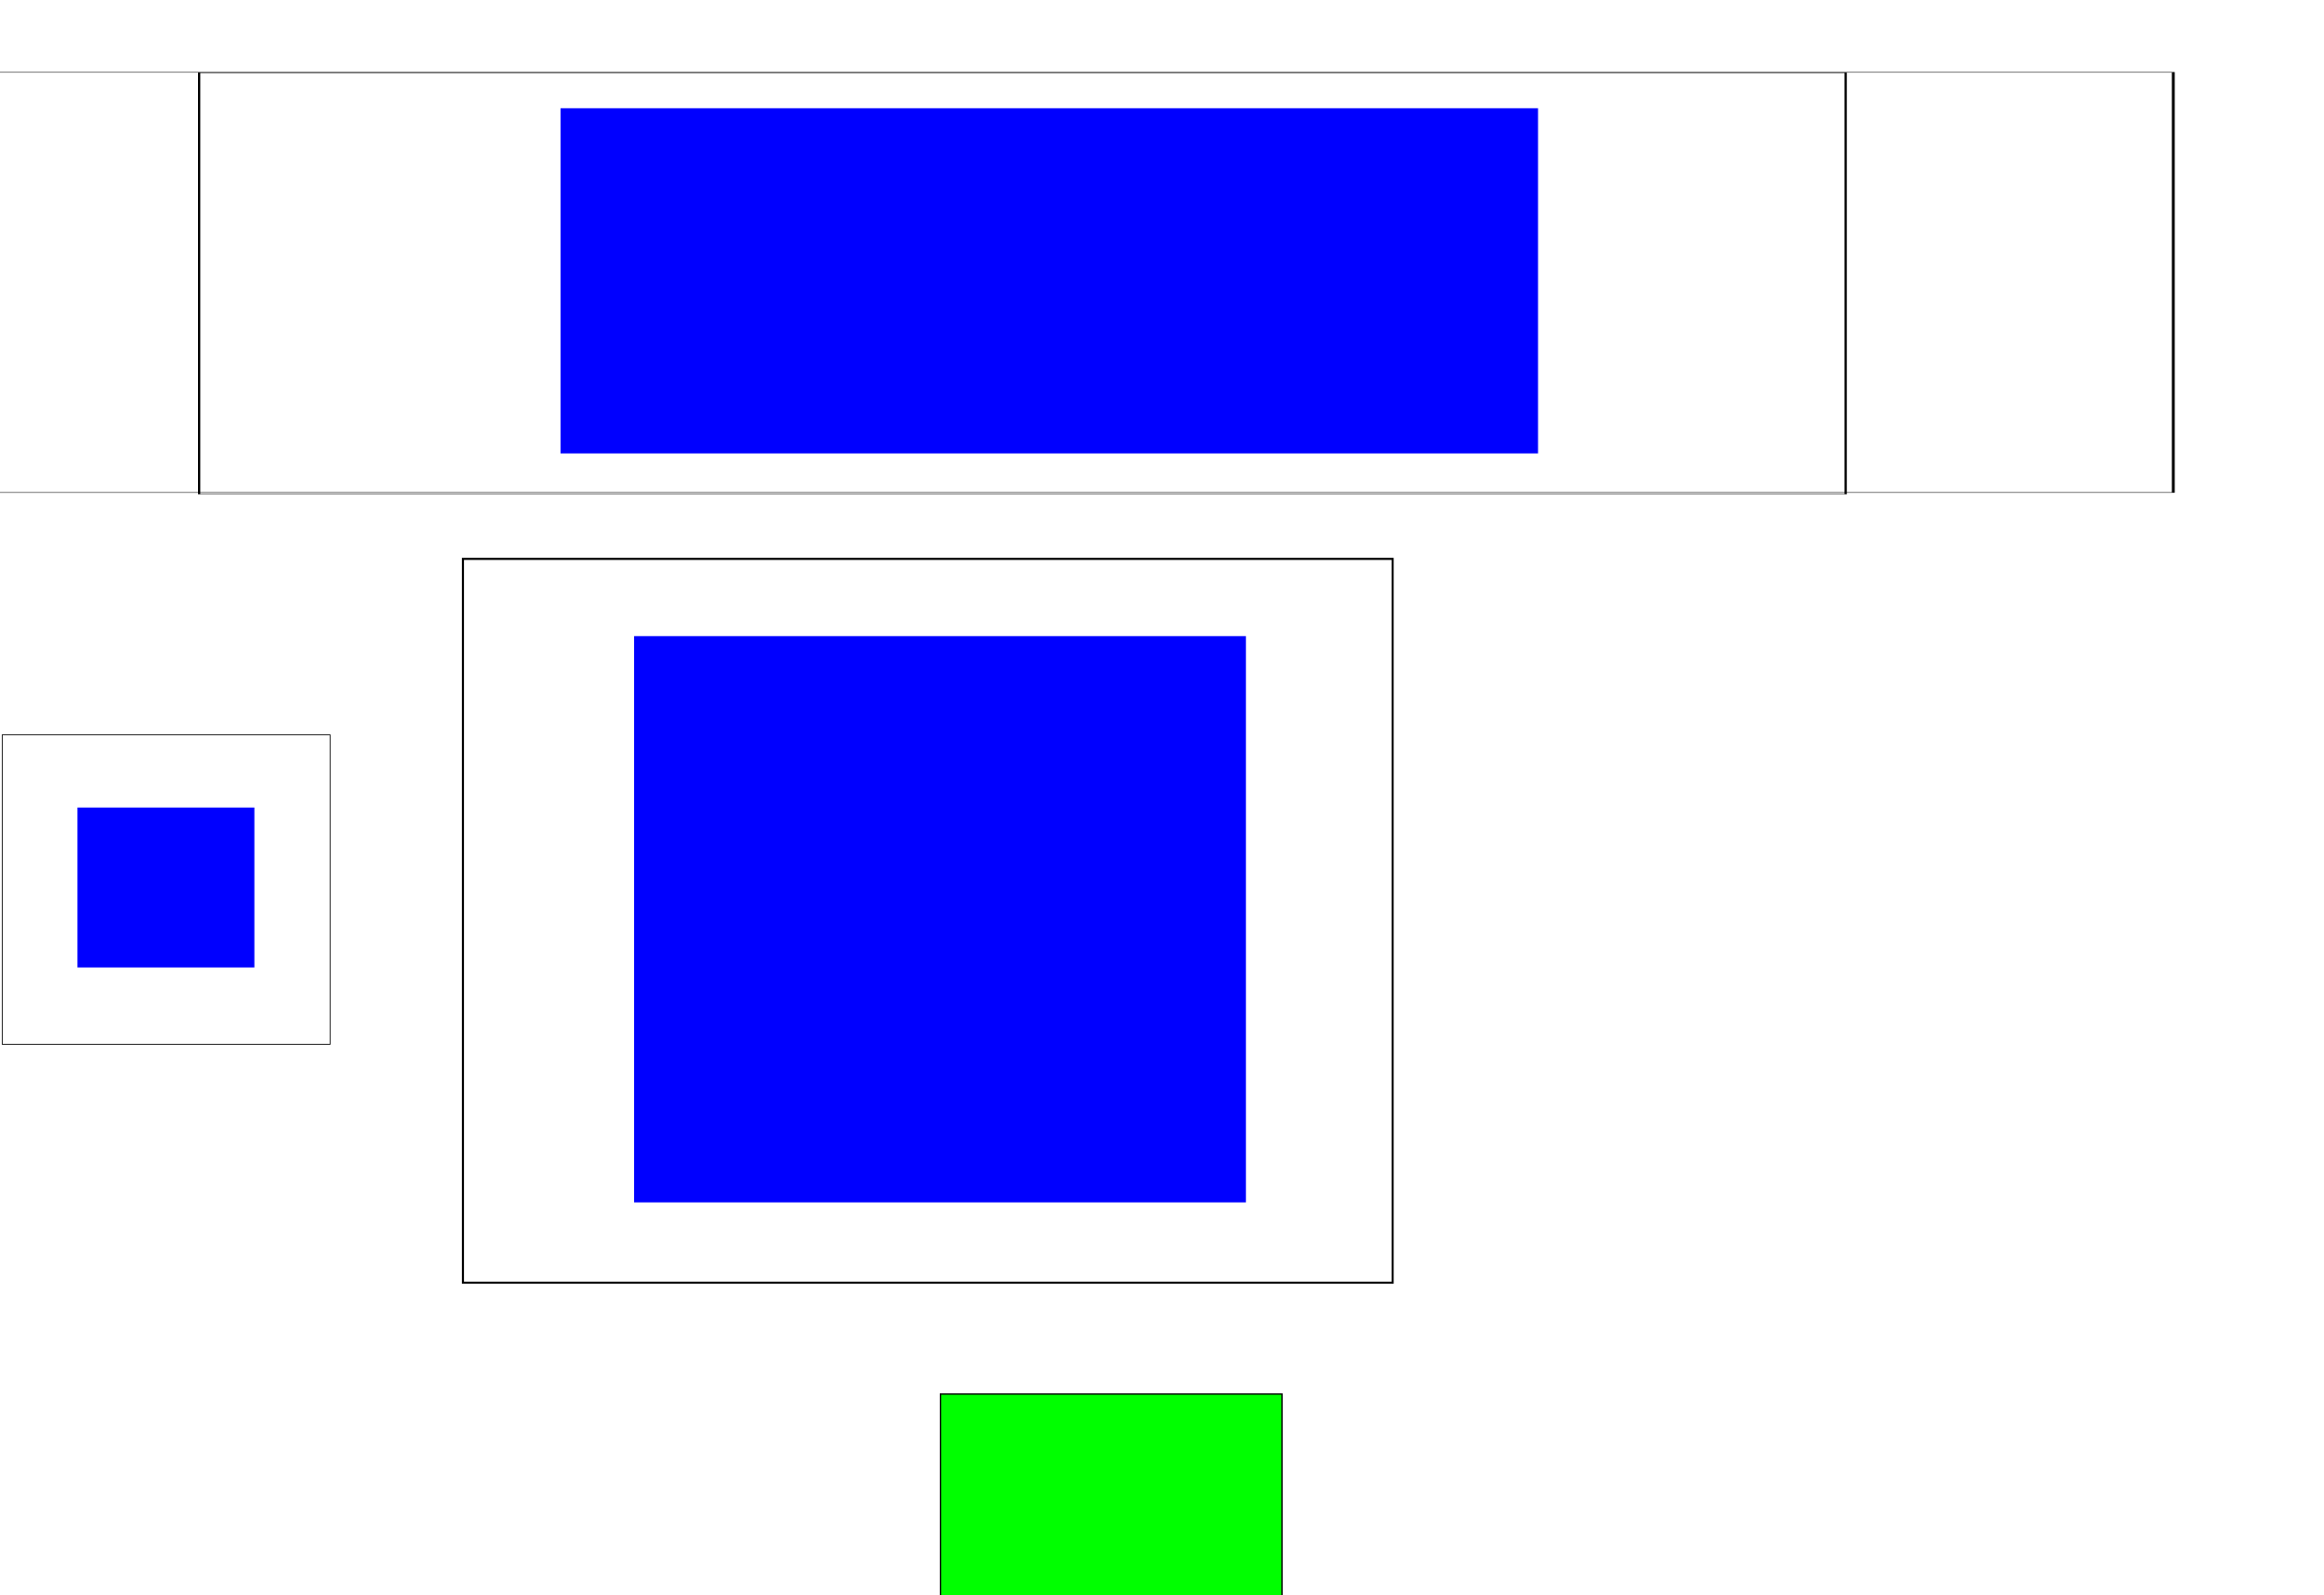
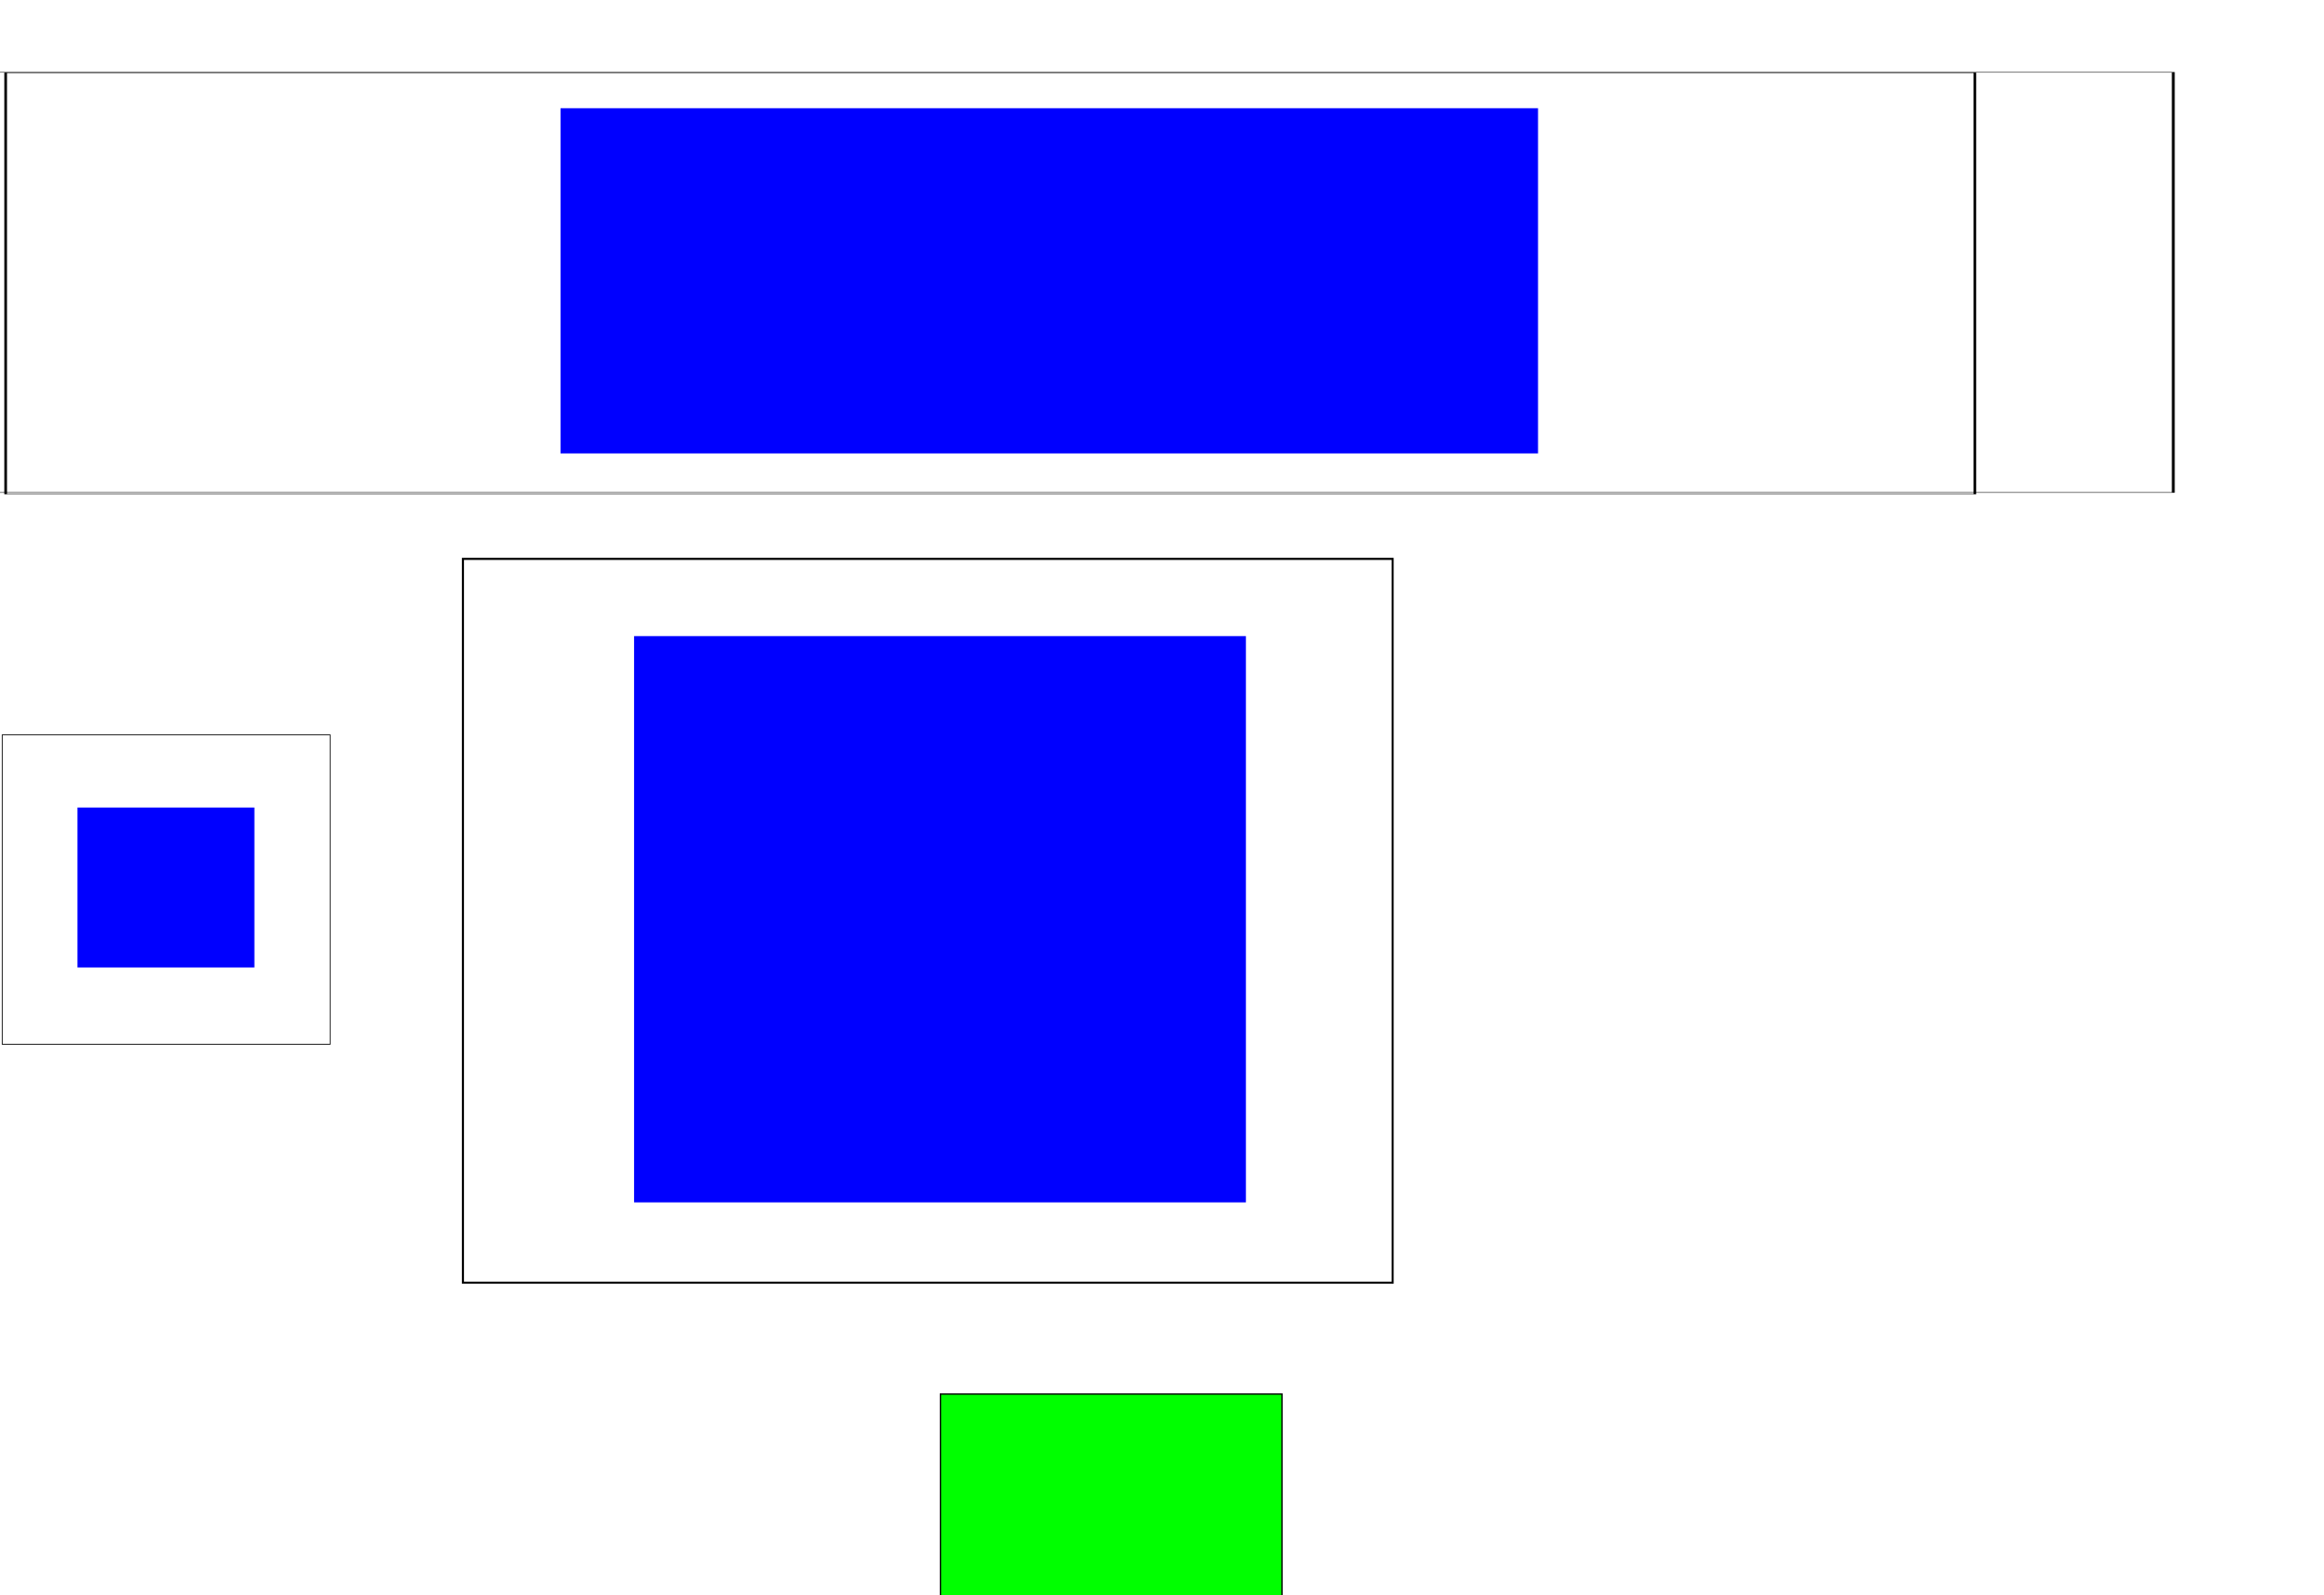
<svg xmlns="http://www.w3.org/2000/svg" color-interpolation-filters="sRGB" version="1.1" id="svg856">
  <defs id="defs860" />
  <g data-asvg-display="L" id="g826" transform="matrix(1.372546,0,0,0.2436378,8.261539,8.238928)">
    <rect style="fill:none;fill-rule:evenodd;stroke:#000000;stroke-width:0.315" width="255.199" height="260.282" x="-22.274" y="10.981" id="rect824" />
  </g>
-   <g data-asvg-display="M" id="g830" transform="matrix(1.187938,0,0,0.2445597,29.07306,8.286739)">
+   <g data-asvg-display="M" id="g830" transform="matrix(1.42071,0,0,0.2445356,-0.317217,8.290133)">
    <rect style="fill:none;fill-rule:evenodd;stroke:#000000;stroke-width:0.284" width="209.163" height="259.951" x="0.824" y="11.05" id="rect828" />
  </g>
  <g data-asvg-display="S" id="g834">
    <rect style="fill:none;fill-rule:evenodd;stroke:#000000;stroke-width:0.314" width="140.295" height="109.239" x="69.859" y="84.348" id="rect832" />
  </g>
  <g data-asvg-display="T" id="g838">
    <rect style="fill:none;fill-rule:evenodd;stroke:#000000;stroke-width:0.122" width="49.491" height="46.688" x="0.332" y="110.912" id="rect836" />
  </g>
  <g data-asvg-popuplink="1" id="g842" transform="translate(50.5,1)">
    <rect style="fill:#0000ff;stroke:none;stroke-width:0.458" width="147.505" height="52.095" x="34.092" y="15.334" id="rect840" />
  </g>
  <g data-asvg-popuplink="1" id="g846">
    <rect style="fill:#0000ff;stroke:none;stroke-width:0.464" width="92.328" height="85.463" x="95.686" y="96.004" id="rect844" />
  </g>
  <g data-asvg-popuplink="1" id="g850">
    <rect style="fill:#0000ff;stroke:none;stroke-width:0.133" width="26.696" height="24.136" x="11.691" y="121.874" id="rect848" />
  </g>
  <g data-asvg-popup="1" data-asvg-icon-close="tl" id="g854">
    <rect style="fill:#00ff00;stroke:#000000;stroke-width:0.201;stroke-opacity:1" width="51.543" height="41.056" x="141.916" y="210.397" id="rect852" />
  </g>
</svg>
